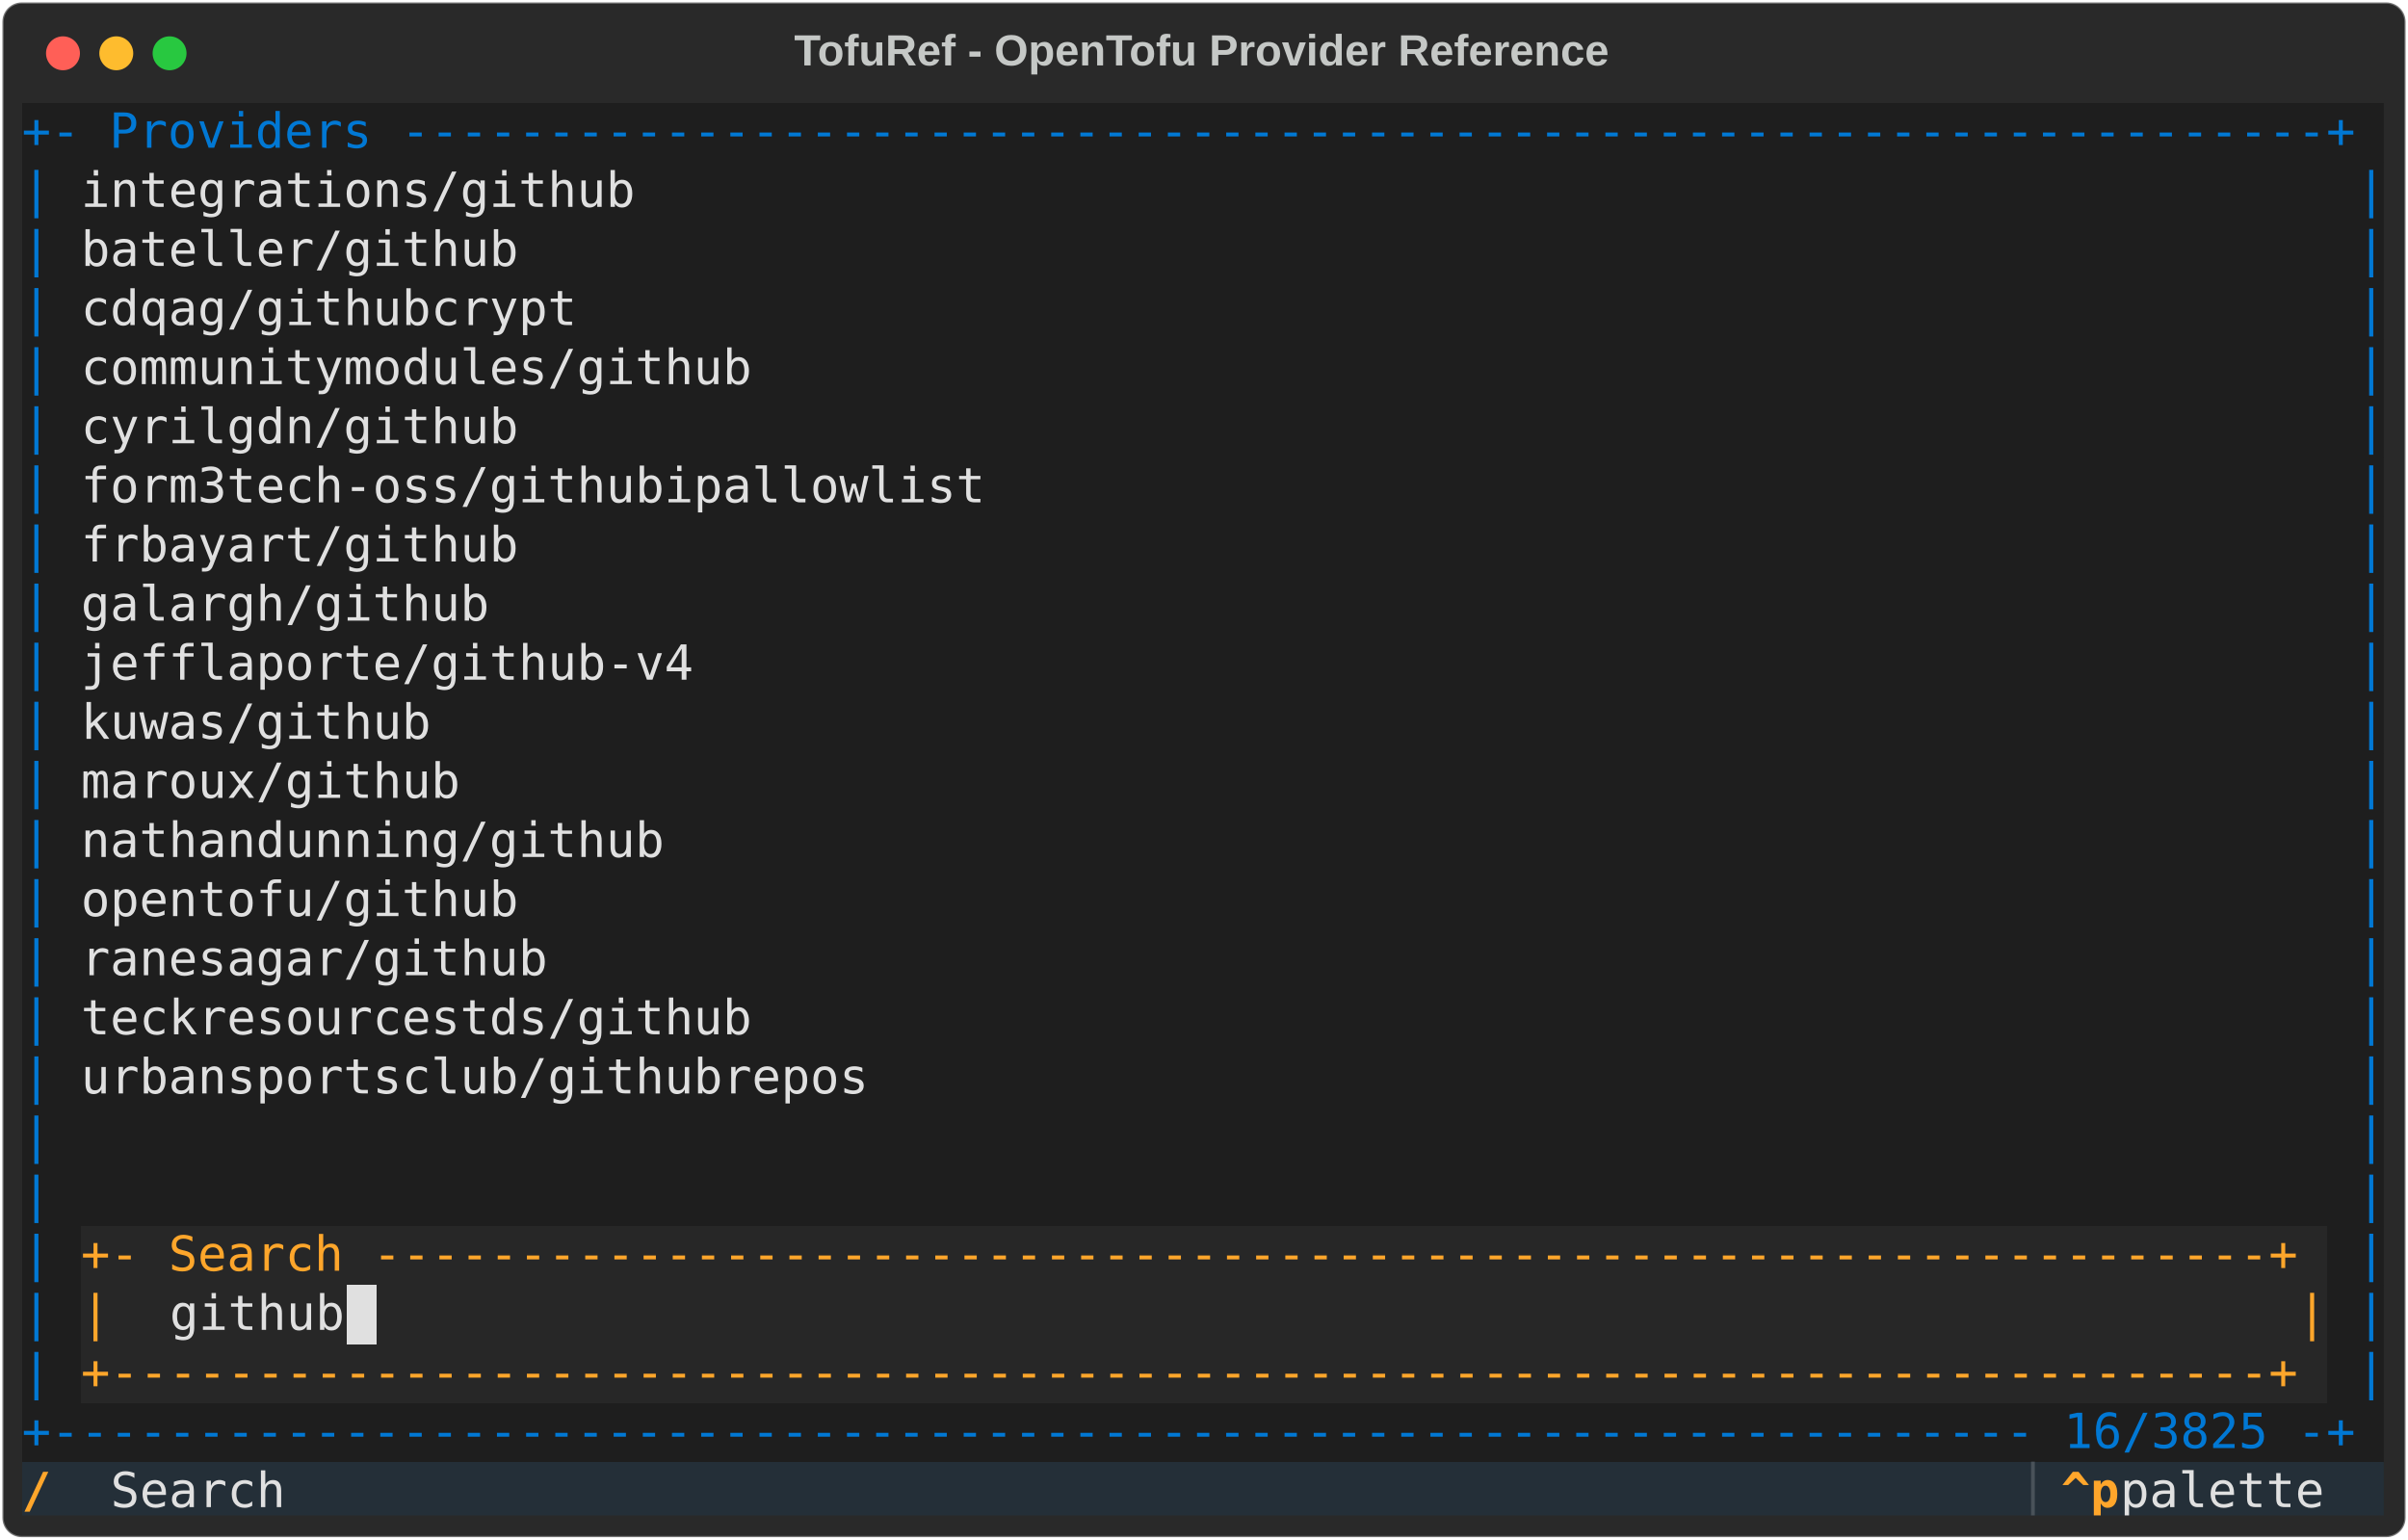
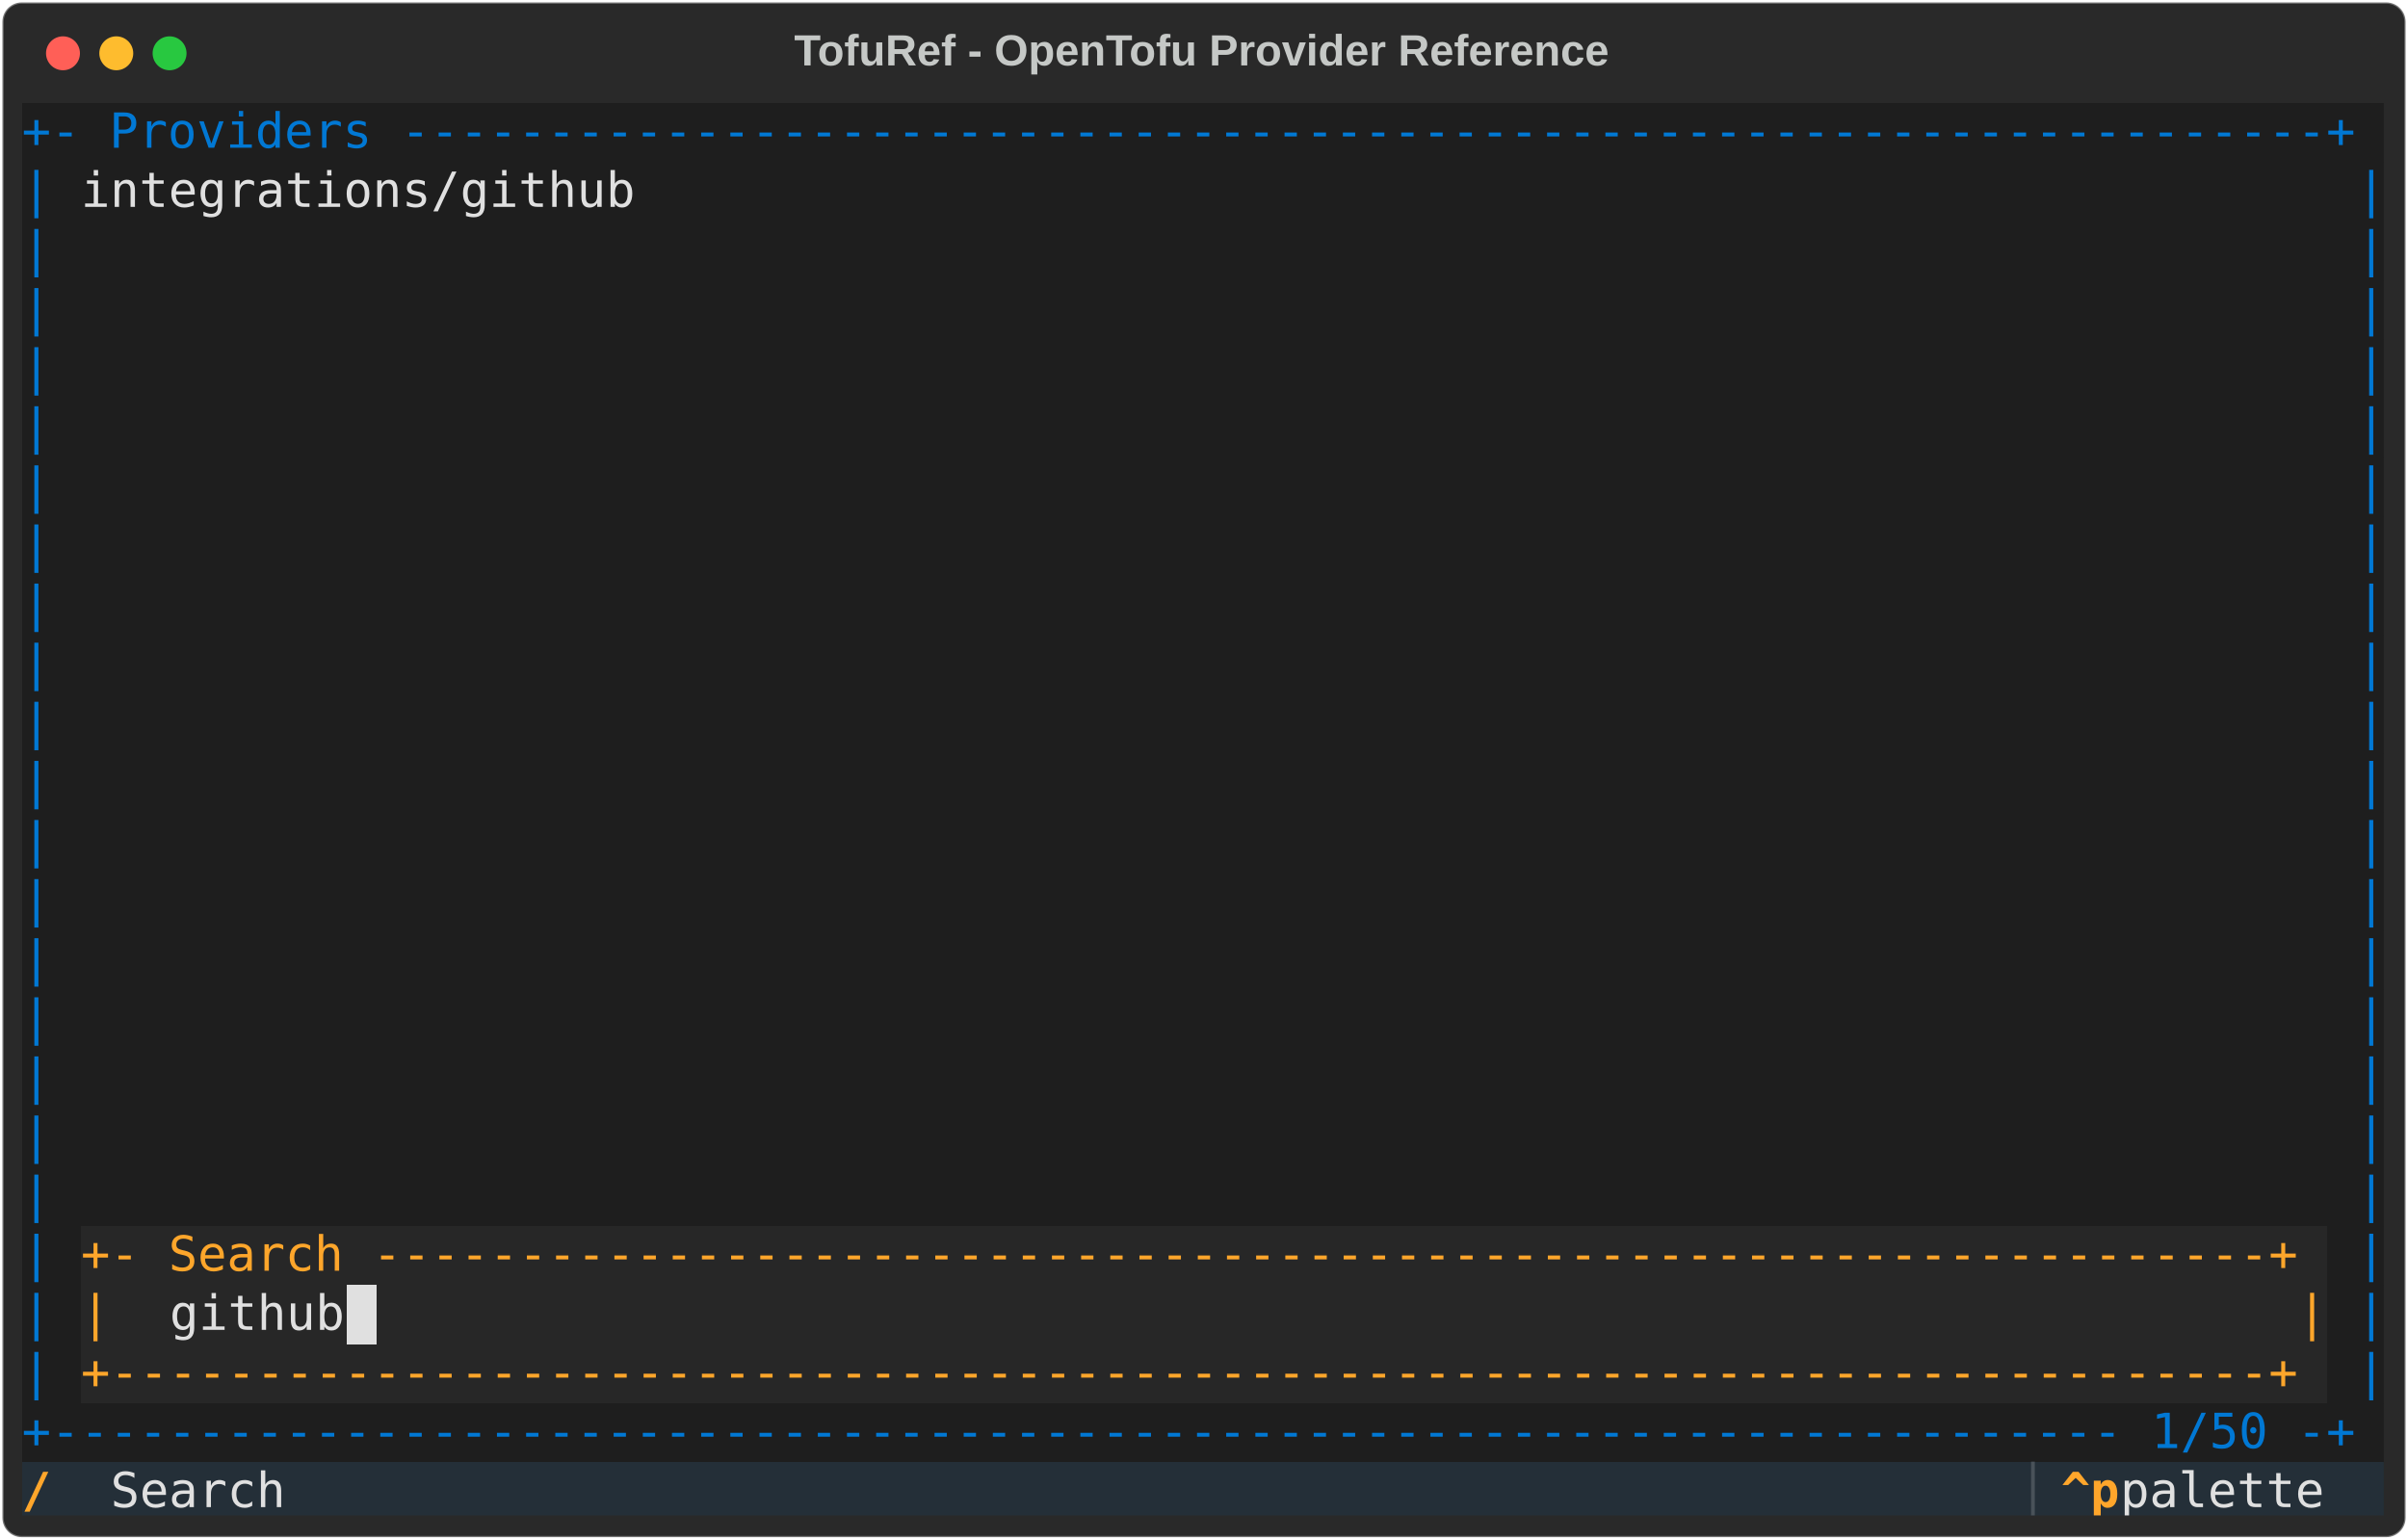
<svg xmlns="http://www.w3.org/2000/svg" class="rich-terminal" viewBox="0 0 994 635.6">
  <style>

    @font-face {
        font-family: "Fira Code";
        src: local("FiraCode-Regular"),
                url("https://cdnjs.cloudflare.com/ajax/libs/firacode/6.2.0/woff2/FiraCode-Regular.woff2") format("woff2"),
                url("https://cdnjs.cloudflare.com/ajax/libs/firacode/6.2.0/woff/FiraCode-Regular.woff") format("woff");
        font-style: normal;
        font-weight: 400;
    }
    @font-face {
        font-family: "Fira Code";
        src: local("FiraCode-Bold"),
                url("https://cdnjs.cloudflare.com/ajax/libs/firacode/6.2.0/woff2/FiraCode-Bold.woff2") format("woff2"),
                url("https://cdnjs.cloudflare.com/ajax/libs/firacode/6.2.0/woff/FiraCode-Bold.woff") format("woff");
        font-style: bold;
        font-weight: 700;
    }

    .terminal-matrix {
        font-family: Fira Code, monospace;
        font-size: 20px;
        line-height: 24.4px;
        font-variant-east-asian: full-width;
    }

    .terminal-title {
        font-size: 18px;
        font-weight: bold;
        font-family: arial;
    }

    .terminal-r1 { fill: #0178d4 }
.terminal-r2 { fill: #c5c8c6 }
.terminal-r3 { fill: #e0e0e0 }
.terminal-r4 { fill: #fea62b }
.terminal-r5 { fill: #121212 }
.terminal-r6 { fill: #ffa62b;font-weight: bold }
.terminal-r7 { fill: #495259 }
    </style>
  <defs>
    <clipPath id="terminal-clip-terminal">
      <rect x="0" y="0" width="975.0" height="584.6" />
    </clipPath>
    <clipPath id="terminal-line-0">
      <rect x="0" y="1.5" width="976" height="24.65" />
    </clipPath>
    <clipPath id="terminal-line-1">
      <rect x="0" y="25.9" width="976" height="24.65" />
    </clipPath>
    <clipPath id="terminal-line-2">
      <rect x="0" y="50.3" width="976" height="24.65" />
    </clipPath>
    <clipPath id="terminal-line-3">
      <rect x="0" y="74.7" width="976" height="24.65" />
    </clipPath>
    <clipPath id="terminal-line-4">
      <rect x="0" y="99.1" width="976" height="24.65" />
    </clipPath>
    <clipPath id="terminal-line-5">
      <rect x="0" y="123.5" width="976" height="24.65" />
    </clipPath>
    <clipPath id="terminal-line-6">
      <rect x="0" y="147.9" width="976" height="24.65" />
    </clipPath>
    <clipPath id="terminal-line-7">
      <rect x="0" y="172.3" width="976" height="24.65" />
    </clipPath>
    <clipPath id="terminal-line-8">
      <rect x="0" y="196.7" width="976" height="24.65" />
    </clipPath>
    <clipPath id="terminal-line-9">
      <rect x="0" y="221.1" width="976" height="24.65" />
    </clipPath>
    <clipPath id="terminal-line-10">
      <rect x="0" y="245.5" width="976" height="24.65" />
    </clipPath>
    <clipPath id="terminal-line-11">
      <rect x="0" y="269.9" width="976" height="24.65" />
    </clipPath>
    <clipPath id="terminal-line-12">
      <rect x="0" y="294.3" width="976" height="24.65" />
    </clipPath>
    <clipPath id="terminal-line-13">
      <rect x="0" y="318.7" width="976" height="24.65" />
    </clipPath>
    <clipPath id="terminal-line-14">
      <rect x="0" y="343.1" width="976" height="24.65" />
    </clipPath>
    <clipPath id="terminal-line-15">
      <rect x="0" y="367.5" width="976" height="24.65" />
    </clipPath>
    <clipPath id="terminal-line-16">
      <rect x="0" y="391.9" width="976" height="24.65" />
    </clipPath>
    <clipPath id="terminal-line-17">
      <rect x="0" y="416.3" width="976" height="24.65" />
    </clipPath>
    <clipPath id="terminal-line-18">
      <rect x="0" y="440.7" width="976" height="24.65" />
    </clipPath>
    <clipPath id="terminal-line-19">
      <rect x="0" y="465.1" width="976" height="24.65" />
    </clipPath>
    <clipPath id="terminal-line-20">
      <rect x="0" y="489.5" width="976" height="24.65" />
    </clipPath>
    <clipPath id="terminal-line-21">
      <rect x="0" y="513.9" width="976" height="24.65" />
    </clipPath>
    <clipPath id="terminal-line-22">
      <rect x="0" y="538.3" width="976" height="24.65" />
    </clipPath>
  </defs>
  <rect fill="#292929" stroke="rgba(255,255,255,0.35)" stroke-width="1" x="1" y="1" width="992" height="633.6" rx="8" />
  <text class="terminal-title" fill="#c5c8c6" text-anchor="middle" x="496" y="27">TofuRef - OpenTofu Provider Reference</text>
  <g transform="translate(26,22)">
    <circle cx="0" cy="0" r="7" fill="#ff5f57" />
    <circle cx="22" cy="0" r="7" fill="#febc2e" />
    <circle cx="44" cy="0" r="7" fill="#28c840" />
  </g>
  <g transform="translate(9, 41)" clip-path="url(#terminal-clip-terminal)">
    <rect fill="#1e1e1e" x="0" y="1.5" width="976" height="24.65" shape-rendering="crispEdges" />
    <rect fill="#1e1e1e" x="0" y="25.9" width="12.2" height="24.65" shape-rendering="crispEdges" />
    <rect fill="#1e1e1e" x="12.2" y="25.9" width="12.2" height="24.65" shape-rendering="crispEdges" />
    <rect fill="#1e1e1e" x="24.4" y="25.9" width="231.8" height="24.65" shape-rendering="crispEdges" />
    <rect fill="#1e1e1e" x="256.2" y="25.9" width="695.4" height="24.65" shape-rendering="crispEdges" />
    <rect fill="#1e1e1e" x="951.6" y="25.9" width="12.2" height="24.65" shape-rendering="crispEdges" />
    <rect fill="#1e1e1e" x="963.8" y="25.9" width="12.2" height="24.65" shape-rendering="crispEdges" />
    <rect fill="#1e1e1e" x="0" y="50.3" width="12.2" height="24.65" shape-rendering="crispEdges" />
-     <rect fill="#1e1e1e" x="12.2" y="50.3" width="12.2" height="24.65" shape-rendering="crispEdges" />
-     <rect fill="#1e1e1e" x="24.4" y="50.3" width="183" height="24.65" shape-rendering="crispEdges" />
-     <rect fill="#1e1e1e" x="207.4" y="50.3" width="744.2" height="24.65" shape-rendering="crispEdges" />
-     <rect fill="#1e1e1e" x="951.6" y="50.3" width="12.2" height="24.65" shape-rendering="crispEdges" />
+     <rect fill="#1e1e1e" x="12.2" y="50.3" width="951.6" height="24.65" shape-rendering="crispEdges" />
    <rect fill="#1e1e1e" x="963.8" y="50.3" width="12.2" height="24.65" shape-rendering="crispEdges" />
    <rect fill="#1e1e1e" x="0" y="74.7" width="12.2" height="24.65" shape-rendering="crispEdges" />
-     <rect fill="#1e1e1e" x="12.2" y="74.7" width="12.2" height="24.65" shape-rendering="crispEdges" />
-     <rect fill="#1e1e1e" x="24.4" y="74.7" width="207.4" height="24.65" shape-rendering="crispEdges" />
-     <rect fill="#1e1e1e" x="231.8" y="74.7" width="719.8" height="24.65" shape-rendering="crispEdges" />
-     <rect fill="#1e1e1e" x="951.6" y="74.7" width="12.2" height="24.65" shape-rendering="crispEdges" />
+     <rect fill="#1e1e1e" x="12.2" y="74.7" width="951.6" height="24.65" shape-rendering="crispEdges" />
    <rect fill="#1e1e1e" x="963.8" y="74.7" width="12.2" height="24.65" shape-rendering="crispEdges" />
    <rect fill="#1e1e1e" x="0" y="99.1" width="12.2" height="24.65" shape-rendering="crispEdges" />
-     <rect fill="#1e1e1e" x="12.2" y="99.1" width="12.2" height="24.65" shape-rendering="crispEdges" />
-     <rect fill="#1e1e1e" x="24.4" y="99.1" width="280.6" height="24.65" shape-rendering="crispEdges" />
-     <rect fill="#1e1e1e" x="305" y="99.1" width="646.6" height="24.65" shape-rendering="crispEdges" />
-     <rect fill="#1e1e1e" x="951.6" y="99.1" width="12.2" height="24.65" shape-rendering="crispEdges" />
+     <rect fill="#1e1e1e" x="12.2" y="99.1" width="951.6" height="24.65" shape-rendering="crispEdges" />
    <rect fill="#1e1e1e" x="963.8" y="99.1" width="12.2" height="24.65" shape-rendering="crispEdges" />
    <rect fill="#1e1e1e" x="0" y="123.5" width="12.2" height="24.65" shape-rendering="crispEdges" />
-     <rect fill="#1e1e1e" x="12.2" y="123.5" width="12.2" height="24.65" shape-rendering="crispEdges" />
-     <rect fill="#1e1e1e" x="24.4" y="123.5" width="183" height="24.65" shape-rendering="crispEdges" />
-     <rect fill="#1e1e1e" x="207.4" y="123.5" width="744.2" height="24.65" shape-rendering="crispEdges" />
-     <rect fill="#1e1e1e" x="951.6" y="123.5" width="12.2" height="24.65" shape-rendering="crispEdges" />
+     <rect fill="#1e1e1e" x="12.2" y="123.5" width="951.6" height="24.65" shape-rendering="crispEdges" />
    <rect fill="#1e1e1e" x="963.8" y="123.5" width="12.2" height="24.65" shape-rendering="crispEdges" />
    <rect fill="#1e1e1e" x="0" y="147.9" width="12.2" height="24.65" shape-rendering="crispEdges" />
-     <rect fill="#1e1e1e" x="12.2" y="147.9" width="12.2" height="24.65" shape-rendering="crispEdges" />
-     <rect fill="#1e1e1e" x="24.4" y="147.9" width="378.2" height="24.65" shape-rendering="crispEdges" />
-     <rect fill="#1e1e1e" x="402.6" y="147.9" width="549" height="24.65" shape-rendering="crispEdges" />
-     <rect fill="#1e1e1e" x="951.6" y="147.9" width="12.2" height="24.65" shape-rendering="crispEdges" />
+     <rect fill="#1e1e1e" x="12.2" y="147.9" width="951.6" height="24.65" shape-rendering="crispEdges" />
    <rect fill="#1e1e1e" x="963.8" y="147.9" width="12.2" height="24.65" shape-rendering="crispEdges" />
    <rect fill="#1e1e1e" x="0" y="172.3" width="12.2" height="24.65" shape-rendering="crispEdges" />
-     <rect fill="#1e1e1e" x="12.2" y="172.3" width="12.2" height="24.65" shape-rendering="crispEdges" />
-     <rect fill="#1e1e1e" x="24.4" y="172.3" width="183" height="24.65" shape-rendering="crispEdges" />
-     <rect fill="#1e1e1e" x="207.4" y="172.3" width="744.2" height="24.65" shape-rendering="crispEdges" />
-     <rect fill="#1e1e1e" x="951.6" y="172.3" width="12.2" height="24.65" shape-rendering="crispEdges" />
+     <rect fill="#1e1e1e" x="12.2" y="172.3" width="951.6" height="24.65" shape-rendering="crispEdges" />
    <rect fill="#1e1e1e" x="963.8" y="172.3" width="12.2" height="24.65" shape-rendering="crispEdges" />
    <rect fill="#1e1e1e" x="0" y="196.7" width="12.2" height="24.65" shape-rendering="crispEdges" />
-     <rect fill="#1e1e1e" x="12.2" y="196.7" width="12.2" height="24.65" shape-rendering="crispEdges" />
-     <rect fill="#1e1e1e" x="24.4" y="196.7" width="170.8" height="24.65" shape-rendering="crispEdges" />
-     <rect fill="#1e1e1e" x="195.2" y="196.7" width="756.4" height="24.65" shape-rendering="crispEdges" />
-     <rect fill="#1e1e1e" x="951.6" y="196.7" width="12.2" height="24.65" shape-rendering="crispEdges" />
+     <rect fill="#1e1e1e" x="12.2" y="196.7" width="951.6" height="24.65" shape-rendering="crispEdges" />
    <rect fill="#1e1e1e" x="963.8" y="196.7" width="12.2" height="24.65" shape-rendering="crispEdges" />
    <rect fill="#1e1e1e" x="0" y="221.1" width="12.2" height="24.65" shape-rendering="crispEdges" />
-     <rect fill="#1e1e1e" x="12.2" y="221.1" width="12.2" height="24.65" shape-rendering="crispEdges" />
-     <rect fill="#1e1e1e" x="24.4" y="221.1" width="256.2" height="24.65" shape-rendering="crispEdges" />
-     <rect fill="#1e1e1e" x="280.6" y="221.1" width="671" height="24.65" shape-rendering="crispEdges" />
-     <rect fill="#1e1e1e" x="951.6" y="221.1" width="12.2" height="24.65" shape-rendering="crispEdges" />
+     <rect fill="#1e1e1e" x="12.2" y="221.1" width="951.6" height="24.65" shape-rendering="crispEdges" />
    <rect fill="#1e1e1e" x="963.8" y="221.1" width="12.2" height="24.65" shape-rendering="crispEdges" />
    <rect fill="#1e1e1e" x="0" y="245.5" width="12.2" height="24.65" shape-rendering="crispEdges" />
-     <rect fill="#1e1e1e" x="12.2" y="245.5" width="12.2" height="24.65" shape-rendering="crispEdges" />
-     <rect fill="#1e1e1e" x="24.4" y="245.5" width="146.4" height="24.65" shape-rendering="crispEdges" />
-     <rect fill="#1e1e1e" x="170.8" y="245.5" width="780.8" height="24.65" shape-rendering="crispEdges" />
-     <rect fill="#1e1e1e" x="951.6" y="245.5" width="12.2" height="24.65" shape-rendering="crispEdges" />
+     <rect fill="#1e1e1e" x="12.2" y="245.5" width="951.6" height="24.65" shape-rendering="crispEdges" />
    <rect fill="#1e1e1e" x="963.8" y="245.5" width="12.2" height="24.65" shape-rendering="crispEdges" />
    <rect fill="#1e1e1e" x="0" y="269.9" width="12.2" height="24.65" shape-rendering="crispEdges" />
-     <rect fill="#1e1e1e" x="12.2" y="269.9" width="12.2" height="24.65" shape-rendering="crispEdges" />
-     <rect fill="#1e1e1e" x="24.4" y="269.9" width="158.6" height="24.65" shape-rendering="crispEdges" />
-     <rect fill="#1e1e1e" x="183" y="269.9" width="768.6" height="24.65" shape-rendering="crispEdges" />
-     <rect fill="#1e1e1e" x="951.6" y="269.9" width="12.2" height="24.65" shape-rendering="crispEdges" />
+     <rect fill="#1e1e1e" x="12.2" y="269.9" width="951.6" height="24.65" shape-rendering="crispEdges" />
    <rect fill="#1e1e1e" x="963.8" y="269.9" width="12.2" height="24.65" shape-rendering="crispEdges" />
    <rect fill="#1e1e1e" x="0" y="294.3" width="12.2" height="24.65" shape-rendering="crispEdges" />
-     <rect fill="#1e1e1e" x="12.2" y="294.3" width="12.2" height="24.65" shape-rendering="crispEdges" />
-     <rect fill="#1e1e1e" x="24.4" y="294.3" width="244" height="24.65" shape-rendering="crispEdges" />
-     <rect fill="#1e1e1e" x="268.4" y="294.3" width="683.2" height="24.65" shape-rendering="crispEdges" />
-     <rect fill="#1e1e1e" x="951.6" y="294.3" width="12.2" height="24.65" shape-rendering="crispEdges" />
+     <rect fill="#1e1e1e" x="12.2" y="294.3" width="951.6" height="24.65" shape-rendering="crispEdges" />
    <rect fill="#1e1e1e" x="963.8" y="294.3" width="12.2" height="24.65" shape-rendering="crispEdges" />
    <rect fill="#1e1e1e" x="0" y="318.7" width="12.2" height="24.65" shape-rendering="crispEdges" />
-     <rect fill="#1e1e1e" x="12.2" y="318.7" width="12.2" height="24.65" shape-rendering="crispEdges" />
-     <rect fill="#1e1e1e" x="24.4" y="318.7" width="183" height="24.65" shape-rendering="crispEdges" />
-     <rect fill="#1e1e1e" x="207.4" y="318.7" width="744.2" height="24.65" shape-rendering="crispEdges" />
-     <rect fill="#1e1e1e" x="951.6" y="318.7" width="12.2" height="24.65" shape-rendering="crispEdges" />
+     <rect fill="#1e1e1e" x="12.2" y="318.7" width="951.6" height="24.65" shape-rendering="crispEdges" />
    <rect fill="#1e1e1e" x="963.8" y="318.7" width="12.2" height="24.65" shape-rendering="crispEdges" />
    <rect fill="#1e1e1e" x="0" y="343.1" width="12.2" height="24.65" shape-rendering="crispEdges" />
-     <rect fill="#1e1e1e" x="12.2" y="343.1" width="12.2" height="24.65" shape-rendering="crispEdges" />
-     <rect fill="#1e1e1e" x="24.4" y="343.1" width="195.2" height="24.65" shape-rendering="crispEdges" />
-     <rect fill="#1e1e1e" x="219.6" y="343.1" width="732" height="24.65" shape-rendering="crispEdges" />
-     <rect fill="#1e1e1e" x="951.6" y="343.1" width="12.2" height="24.65" shape-rendering="crispEdges" />
+     <rect fill="#1e1e1e" x="12.2" y="343.1" width="951.6" height="24.65" shape-rendering="crispEdges" />
    <rect fill="#1e1e1e" x="963.8" y="343.1" width="12.2" height="24.65" shape-rendering="crispEdges" />
    <rect fill="#1e1e1e" x="0" y="367.5" width="12.2" height="24.65" shape-rendering="crispEdges" />
-     <rect fill="#1e1e1e" x="12.2" y="367.5" width="12.2" height="24.65" shape-rendering="crispEdges" />
-     <rect fill="#1e1e1e" x="24.4" y="367.5" width="280.6" height="24.65" shape-rendering="crispEdges" />
-     <rect fill="#1e1e1e" x="305" y="367.5" width="646.6" height="24.65" shape-rendering="crispEdges" />
-     <rect fill="#1e1e1e" x="951.6" y="367.5" width="12.2" height="24.65" shape-rendering="crispEdges" />
+     <rect fill="#1e1e1e" x="12.2" y="367.5" width="951.6" height="24.65" shape-rendering="crispEdges" />
    <rect fill="#1e1e1e" x="963.8" y="367.5" width="12.2" height="24.65" shape-rendering="crispEdges" />
    <rect fill="#1e1e1e" x="0" y="391.9" width="12.2" height="24.65" shape-rendering="crispEdges" />
-     <rect fill="#1e1e1e" x="12.2" y="391.9" width="12.2" height="24.65" shape-rendering="crispEdges" />
-     <rect fill="#1e1e1e" x="24.4" y="391.9" width="329.4" height="24.65" shape-rendering="crispEdges" />
-     <rect fill="#1e1e1e" x="353.8" y="391.9" width="597.8" height="24.65" shape-rendering="crispEdges" />
-     <rect fill="#1e1e1e" x="951.6" y="391.9" width="12.2" height="24.65" shape-rendering="crispEdges" />
+     <rect fill="#1e1e1e" x="12.2" y="391.9" width="951.6" height="24.65" shape-rendering="crispEdges" />
    <rect fill="#1e1e1e" x="963.8" y="391.9" width="12.2" height="24.65" shape-rendering="crispEdges" />
    <rect fill="#1e1e1e" x="0" y="416.3" width="12.2" height="24.65" shape-rendering="crispEdges" />
    <rect fill="#1e1e1e" x="12.2" y="416.3" width="951.6" height="24.65" shape-rendering="crispEdges" />
    <rect fill="#1e1e1e" x="963.8" y="416.3" width="12.2" height="24.65" shape-rendering="crispEdges" />
    <rect fill="#1e1e1e" x="0" y="440.7" width="12.2" height="24.65" shape-rendering="crispEdges" />
    <rect fill="#1e1e1e" x="12.2" y="440.7" width="951.6" height="24.65" shape-rendering="crispEdges" />
    <rect fill="#1e1e1e" x="963.8" y="440.7" width="12.2" height="24.65" shape-rendering="crispEdges" />
    <rect fill="#1e1e1e" x="0" y="465.1" width="12.2" height="24.65" shape-rendering="crispEdges" />
    <rect fill="#1e1e1e" x="12.2" y="465.1" width="12.2" height="24.65" shape-rendering="crispEdges" />
    <rect fill="#272727" x="24.4" y="465.1" width="927.2" height="24.65" shape-rendering="crispEdges" />
    <rect fill="#1e1e1e" x="951.6" y="465.1" width="12.2" height="24.65" shape-rendering="crispEdges" />
    <rect fill="#1e1e1e" x="963.8" y="465.1" width="12.2" height="24.65" shape-rendering="crispEdges" />
    <rect fill="#1e1e1e" x="0" y="489.5" width="12.2" height="24.65" shape-rendering="crispEdges" />
    <rect fill="#1e1e1e" x="12.2" y="489.5" width="12.2" height="24.65" shape-rendering="crispEdges" />
    <rect fill="#272727" x="24.4" y="489.5" width="12.2" height="24.65" shape-rendering="crispEdges" />
    <rect fill="#272727" x="36.6" y="489.5" width="24.4" height="24.65" shape-rendering="crispEdges" />
    <rect fill="#272727" x="61" y="489.5" width="73.2" height="24.65" shape-rendering="crispEdges" />
    <rect fill="#e0e0e0" x="134.2" y="489.5" width="12.2" height="24.65" shape-rendering="crispEdges" />
    <rect fill="#272727" x="146.4" y="489.5" width="768.6" height="24.65" shape-rendering="crispEdges" />
    <rect fill="#272727" x="915" y="489.5" width="24.4" height="24.65" shape-rendering="crispEdges" />
    <rect fill="#272727" x="939.4" y="489.5" width="12.2" height="24.65" shape-rendering="crispEdges" />
    <rect fill="#1e1e1e" x="951.6" y="489.5" width="12.2" height="24.65" shape-rendering="crispEdges" />
    <rect fill="#1e1e1e" x="963.8" y="489.5" width="12.2" height="24.65" shape-rendering="crispEdges" />
    <rect fill="#1e1e1e" x="0" y="513.9" width="12.2" height="24.65" shape-rendering="crispEdges" />
    <rect fill="#1e1e1e" x="12.2" y="513.9" width="12.2" height="24.65" shape-rendering="crispEdges" />
    <rect fill="#272727" x="24.4" y="513.9" width="927.2" height="24.65" shape-rendering="crispEdges" />
    <rect fill="#1e1e1e" x="951.6" y="513.9" width="12.2" height="24.65" shape-rendering="crispEdges" />
    <rect fill="#1e1e1e" x="963.8" y="513.9" width="12.2" height="24.65" shape-rendering="crispEdges" />
    <rect fill="#1e1e1e" x="0" y="538.3" width="976" height="24.65" shape-rendering="crispEdges" />
    <rect fill="#242f38" x="0" y="562.7" width="36.6" height="24.65" shape-rendering="crispEdges" />
    <rect fill="#242f38" x="36.6" y="562.7" width="85.4" height="24.65" shape-rendering="crispEdges" />
    <rect fill="#242f38" x="122" y="562.7" width="707.6" height="24.65" shape-rendering="crispEdges" />
    <rect fill="#242f38" x="829.6" y="562.7" width="12.2" height="24.65" shape-rendering="crispEdges" />
    <rect fill="#242f38" x="841.8" y="562.7" width="24.4" height="24.65" shape-rendering="crispEdges" />
    <rect fill="#242f38" x="866.2" y="562.7" width="97.6" height="24.65" shape-rendering="crispEdges" />
    <rect fill="#242f38" x="963.8" y="562.7" width="12.2" height="24.65" shape-rendering="crispEdges" />
    <g class="terminal-matrix">
      <text class="terminal-r1" x="0" y="20" textLength="976" clip-path="url(#terminal-line-0)">+- Providers ------------------------------------------------------------------+</text>
      <text class="terminal-r2" x="976" y="20" textLength="12.2" clip-path="url(#terminal-line-0)">
</text>
      <text class="terminal-r1" x="0" y="44.4" textLength="12.2" clip-path="url(#terminal-line-1)">|</text>
      <text class="terminal-r3" x="24.4" y="44.4" textLength="231.8" clip-path="url(#terminal-line-1)">integrations/github</text>
      <text class="terminal-r1" x="963.8" y="44.4" textLength="12.2" clip-path="url(#terminal-line-1)">|</text>
      <text class="terminal-r2" x="976" y="44.4" textLength="12.2" clip-path="url(#terminal-line-1)">
</text>
      <text class="terminal-r1" x="0" y="68.8" textLength="12.2" clip-path="url(#terminal-line-2)">|</text>
-       <text class="terminal-r3" x="24.4" y="68.8" textLength="183" clip-path="url(#terminal-line-2)">bateller/github</text>
      <text class="terminal-r1" x="963.8" y="68.8" textLength="12.2" clip-path="url(#terminal-line-2)">|</text>
      <text class="terminal-r2" x="976" y="68.8" textLength="12.2" clip-path="url(#terminal-line-2)">
</text>
      <text class="terminal-r1" x="0" y="93.2" textLength="12.2" clip-path="url(#terminal-line-3)">|</text>
-       <text class="terminal-r3" x="24.4" y="93.2" textLength="207.4" clip-path="url(#terminal-line-3)">cdqag/githubcrypt</text>
      <text class="terminal-r1" x="963.8" y="93.2" textLength="12.2" clip-path="url(#terminal-line-3)">|</text>
      <text class="terminal-r2" x="976" y="93.2" textLength="12.2" clip-path="url(#terminal-line-3)">
</text>
      <text class="terminal-r1" x="0" y="117.6" textLength="12.2" clip-path="url(#terminal-line-4)">|</text>
-       <text class="terminal-r3" x="24.4" y="117.6" textLength="280.6" clip-path="url(#terminal-line-4)">communitymodules/github</text>
      <text class="terminal-r1" x="963.8" y="117.6" textLength="12.2" clip-path="url(#terminal-line-4)">|</text>
      <text class="terminal-r2" x="976" y="117.6" textLength="12.2" clip-path="url(#terminal-line-4)">
</text>
      <text class="terminal-r1" x="0" y="142" textLength="12.2" clip-path="url(#terminal-line-5)">|</text>
-       <text class="terminal-r3" x="24.4" y="142" textLength="183" clip-path="url(#terminal-line-5)">cyrilgdn/github</text>
      <text class="terminal-r1" x="963.8" y="142" textLength="12.2" clip-path="url(#terminal-line-5)">|</text>
      <text class="terminal-r2" x="976" y="142" textLength="12.2" clip-path="url(#terminal-line-5)">
</text>
      <text class="terminal-r1" x="0" y="166.4" textLength="12.2" clip-path="url(#terminal-line-6)">|</text>
-       <text class="terminal-r3" x="24.4" y="166.4" textLength="378.2" clip-path="url(#terminal-line-6)">form3tech-oss/githubipallowlist</text>
      <text class="terminal-r1" x="963.8" y="166.4" textLength="12.2" clip-path="url(#terminal-line-6)">|</text>
      <text class="terminal-r2" x="976" y="166.4" textLength="12.2" clip-path="url(#terminal-line-6)">
</text>
      <text class="terminal-r1" x="0" y="190.8" textLength="12.2" clip-path="url(#terminal-line-7)">|</text>
-       <text class="terminal-r3" x="24.4" y="190.8" textLength="183" clip-path="url(#terminal-line-7)">frbayart/github</text>
      <text class="terminal-r1" x="963.8" y="190.8" textLength="12.2" clip-path="url(#terminal-line-7)">|</text>
      <text class="terminal-r2" x="976" y="190.8" textLength="12.2" clip-path="url(#terminal-line-7)">
</text>
      <text class="terminal-r1" x="0" y="215.2" textLength="12.2" clip-path="url(#terminal-line-8)">|</text>
-       <text class="terminal-r3" x="24.4" y="215.2" textLength="170.8" clip-path="url(#terminal-line-8)">galargh/github</text>
      <text class="terminal-r1" x="963.8" y="215.2" textLength="12.2" clip-path="url(#terminal-line-8)">|</text>
      <text class="terminal-r2" x="976" y="215.2" textLength="12.2" clip-path="url(#terminal-line-8)">
</text>
      <text class="terminal-r1" x="0" y="239.6" textLength="12.2" clip-path="url(#terminal-line-9)">|</text>
-       <text class="terminal-r3" x="24.4" y="239.6" textLength="256.2" clip-path="url(#terminal-line-9)">jefflaporte/github-v4</text>
      <text class="terminal-r1" x="963.8" y="239.6" textLength="12.2" clip-path="url(#terminal-line-9)">|</text>
      <text class="terminal-r2" x="976" y="239.6" textLength="12.2" clip-path="url(#terminal-line-9)">
</text>
      <text class="terminal-r1" x="0" y="264" textLength="12.2" clip-path="url(#terminal-line-10)">|</text>
-       <text class="terminal-r3" x="24.4" y="264" textLength="146.4" clip-path="url(#terminal-line-10)">kuwas/github</text>
      <text class="terminal-r1" x="963.8" y="264" textLength="12.2" clip-path="url(#terminal-line-10)">|</text>
      <text class="terminal-r2" x="976" y="264" textLength="12.2" clip-path="url(#terminal-line-10)">
</text>
      <text class="terminal-r1" x="0" y="288.4" textLength="12.2" clip-path="url(#terminal-line-11)">|</text>
-       <text class="terminal-r3" x="24.4" y="288.4" textLength="158.6" clip-path="url(#terminal-line-11)">maroux/github</text>
      <text class="terminal-r1" x="963.8" y="288.4" textLength="12.2" clip-path="url(#terminal-line-11)">|</text>
      <text class="terminal-r2" x="976" y="288.4" textLength="12.2" clip-path="url(#terminal-line-11)">
</text>
      <text class="terminal-r1" x="0" y="312.8" textLength="12.2" clip-path="url(#terminal-line-12)">|</text>
-       <text class="terminal-r3" x="24.4" y="312.8" textLength="244" clip-path="url(#terminal-line-12)">nathandunning/github</text>
      <text class="terminal-r1" x="963.8" y="312.8" textLength="12.2" clip-path="url(#terminal-line-12)">|</text>
      <text class="terminal-r2" x="976" y="312.8" textLength="12.2" clip-path="url(#terminal-line-12)">
</text>
      <text class="terminal-r1" x="0" y="337.2" textLength="12.2" clip-path="url(#terminal-line-13)">|</text>
-       <text class="terminal-r3" x="24.4" y="337.2" textLength="183" clip-path="url(#terminal-line-13)">opentofu/github</text>
      <text class="terminal-r1" x="963.8" y="337.2" textLength="12.2" clip-path="url(#terminal-line-13)">|</text>
      <text class="terminal-r2" x="976" y="337.2" textLength="12.2" clip-path="url(#terminal-line-13)">
</text>
      <text class="terminal-r1" x="0" y="361.6" textLength="12.2" clip-path="url(#terminal-line-14)">|</text>
-       <text class="terminal-r3" x="24.4" y="361.6" textLength="195.2" clip-path="url(#terminal-line-14)">ranesagar/github</text>
      <text class="terminal-r1" x="963.8" y="361.6" textLength="12.2" clip-path="url(#terminal-line-14)">|</text>
      <text class="terminal-r2" x="976" y="361.6" textLength="12.2" clip-path="url(#terminal-line-14)">
</text>
      <text class="terminal-r1" x="0" y="386" textLength="12.2" clip-path="url(#terminal-line-15)">|</text>
-       <text class="terminal-r3" x="24.4" y="386" textLength="280.6" clip-path="url(#terminal-line-15)">teckresourcestds/github</text>
      <text class="terminal-r1" x="963.8" y="386" textLength="12.2" clip-path="url(#terminal-line-15)">|</text>
      <text class="terminal-r2" x="976" y="386" textLength="12.2" clip-path="url(#terminal-line-15)">
</text>
      <text class="terminal-r1" x="0" y="410.4" textLength="12.2" clip-path="url(#terminal-line-16)">|</text>
-       <text class="terminal-r3" x="24.4" y="410.4" textLength="329.4" clip-path="url(#terminal-line-16)">urbansportsclub/githubrepos</text>
      <text class="terminal-r1" x="963.8" y="410.4" textLength="12.2" clip-path="url(#terminal-line-16)">|</text>
      <text class="terminal-r2" x="976" y="410.4" textLength="12.2" clip-path="url(#terminal-line-16)">
</text>
      <text class="terminal-r1" x="0" y="434.8" textLength="12.2" clip-path="url(#terminal-line-17)">|</text>
      <text class="terminal-r1" x="963.8" y="434.8" textLength="12.2" clip-path="url(#terminal-line-17)">|</text>
      <text class="terminal-r2" x="976" y="434.8" textLength="12.2" clip-path="url(#terminal-line-17)">
</text>
      <text class="terminal-r1" x="0" y="459.2" textLength="12.2" clip-path="url(#terminal-line-18)">|</text>
      <text class="terminal-r1" x="963.8" y="459.2" textLength="12.2" clip-path="url(#terminal-line-18)">|</text>
      <text class="terminal-r2" x="976" y="459.2" textLength="12.2" clip-path="url(#terminal-line-18)">
</text>
      <text class="terminal-r1" x="0" y="483.6" textLength="12.2" clip-path="url(#terminal-line-19)">|</text>
      <text class="terminal-r4" x="24.4" y="483.6" textLength="927.2" clip-path="url(#terminal-line-19)">+- Search -----------------------------------------------------------------+</text>
      <text class="terminal-r1" x="963.8" y="483.6" textLength="12.2" clip-path="url(#terminal-line-19)">|</text>
      <text class="terminal-r2" x="976" y="483.6" textLength="12.2" clip-path="url(#terminal-line-19)">
</text>
      <text class="terminal-r1" x="0" y="508" textLength="12.2" clip-path="url(#terminal-line-20)">|</text>
      <text class="terminal-r4" x="24.4" y="508" textLength="12.2" clip-path="url(#terminal-line-20)">|</text>
      <text class="terminal-r3" x="61" y="508" textLength="73.2" clip-path="url(#terminal-line-20)">github</text>
      <text class="terminal-r4" x="939.4" y="508" textLength="12.2" clip-path="url(#terminal-line-20)">|</text>
      <text class="terminal-r1" x="963.8" y="508" textLength="12.2" clip-path="url(#terminal-line-20)">|</text>
      <text class="terminal-r2" x="976" y="508" textLength="12.2" clip-path="url(#terminal-line-20)">
</text>
      <text class="terminal-r1" x="0" y="532.4" textLength="12.2" clip-path="url(#terminal-line-21)">|</text>
      <text class="terminal-r4" x="24.4" y="532.4" textLength="927.2" clip-path="url(#terminal-line-21)">+--------------------------------------------------------------------------+</text>
      <text class="terminal-r1" x="963.8" y="532.4" textLength="12.2" clip-path="url(#terminal-line-21)">|</text>
      <text class="terminal-r2" x="976" y="532.4" textLength="12.2" clip-path="url(#terminal-line-21)">
</text>
-       <text class="terminal-r1" x="0" y="556.8" textLength="976" clip-path="url(#terminal-line-22)">+-------------------------------------------------------------------- 16/3825 -+</text>
+       <text class="terminal-r1" x="0" y="556.8" textLength="976" clip-path="url(#terminal-line-22)">+----------------------------------------------------------------------- 1/50 -+</text>
      <text class="terminal-r2" x="976" y="556.8" textLength="12.2" clip-path="url(#terminal-line-22)">
</text>
      <text class="terminal-r6" x="0" y="581.2" textLength="36.6" clip-path="url(#terminal-line-23)"> / </text>
      <text class="terminal-r3" x="36.6" y="581.2" textLength="85.4" clip-path="url(#terminal-line-23)">Search </text>
      <text class="terminal-r7" x="829.6" y="581.2" textLength="12.2" clip-path="url(#terminal-line-23)">▏</text>
      <text class="terminal-r6" x="841.8" y="581.2" textLength="24.4" clip-path="url(#terminal-line-23)">^p</text>
      <text class="terminal-r3" x="866.2" y="581.2" textLength="97.6" clip-path="url(#terminal-line-23)"> palette</text>
    </g>
  </g>
</svg>
